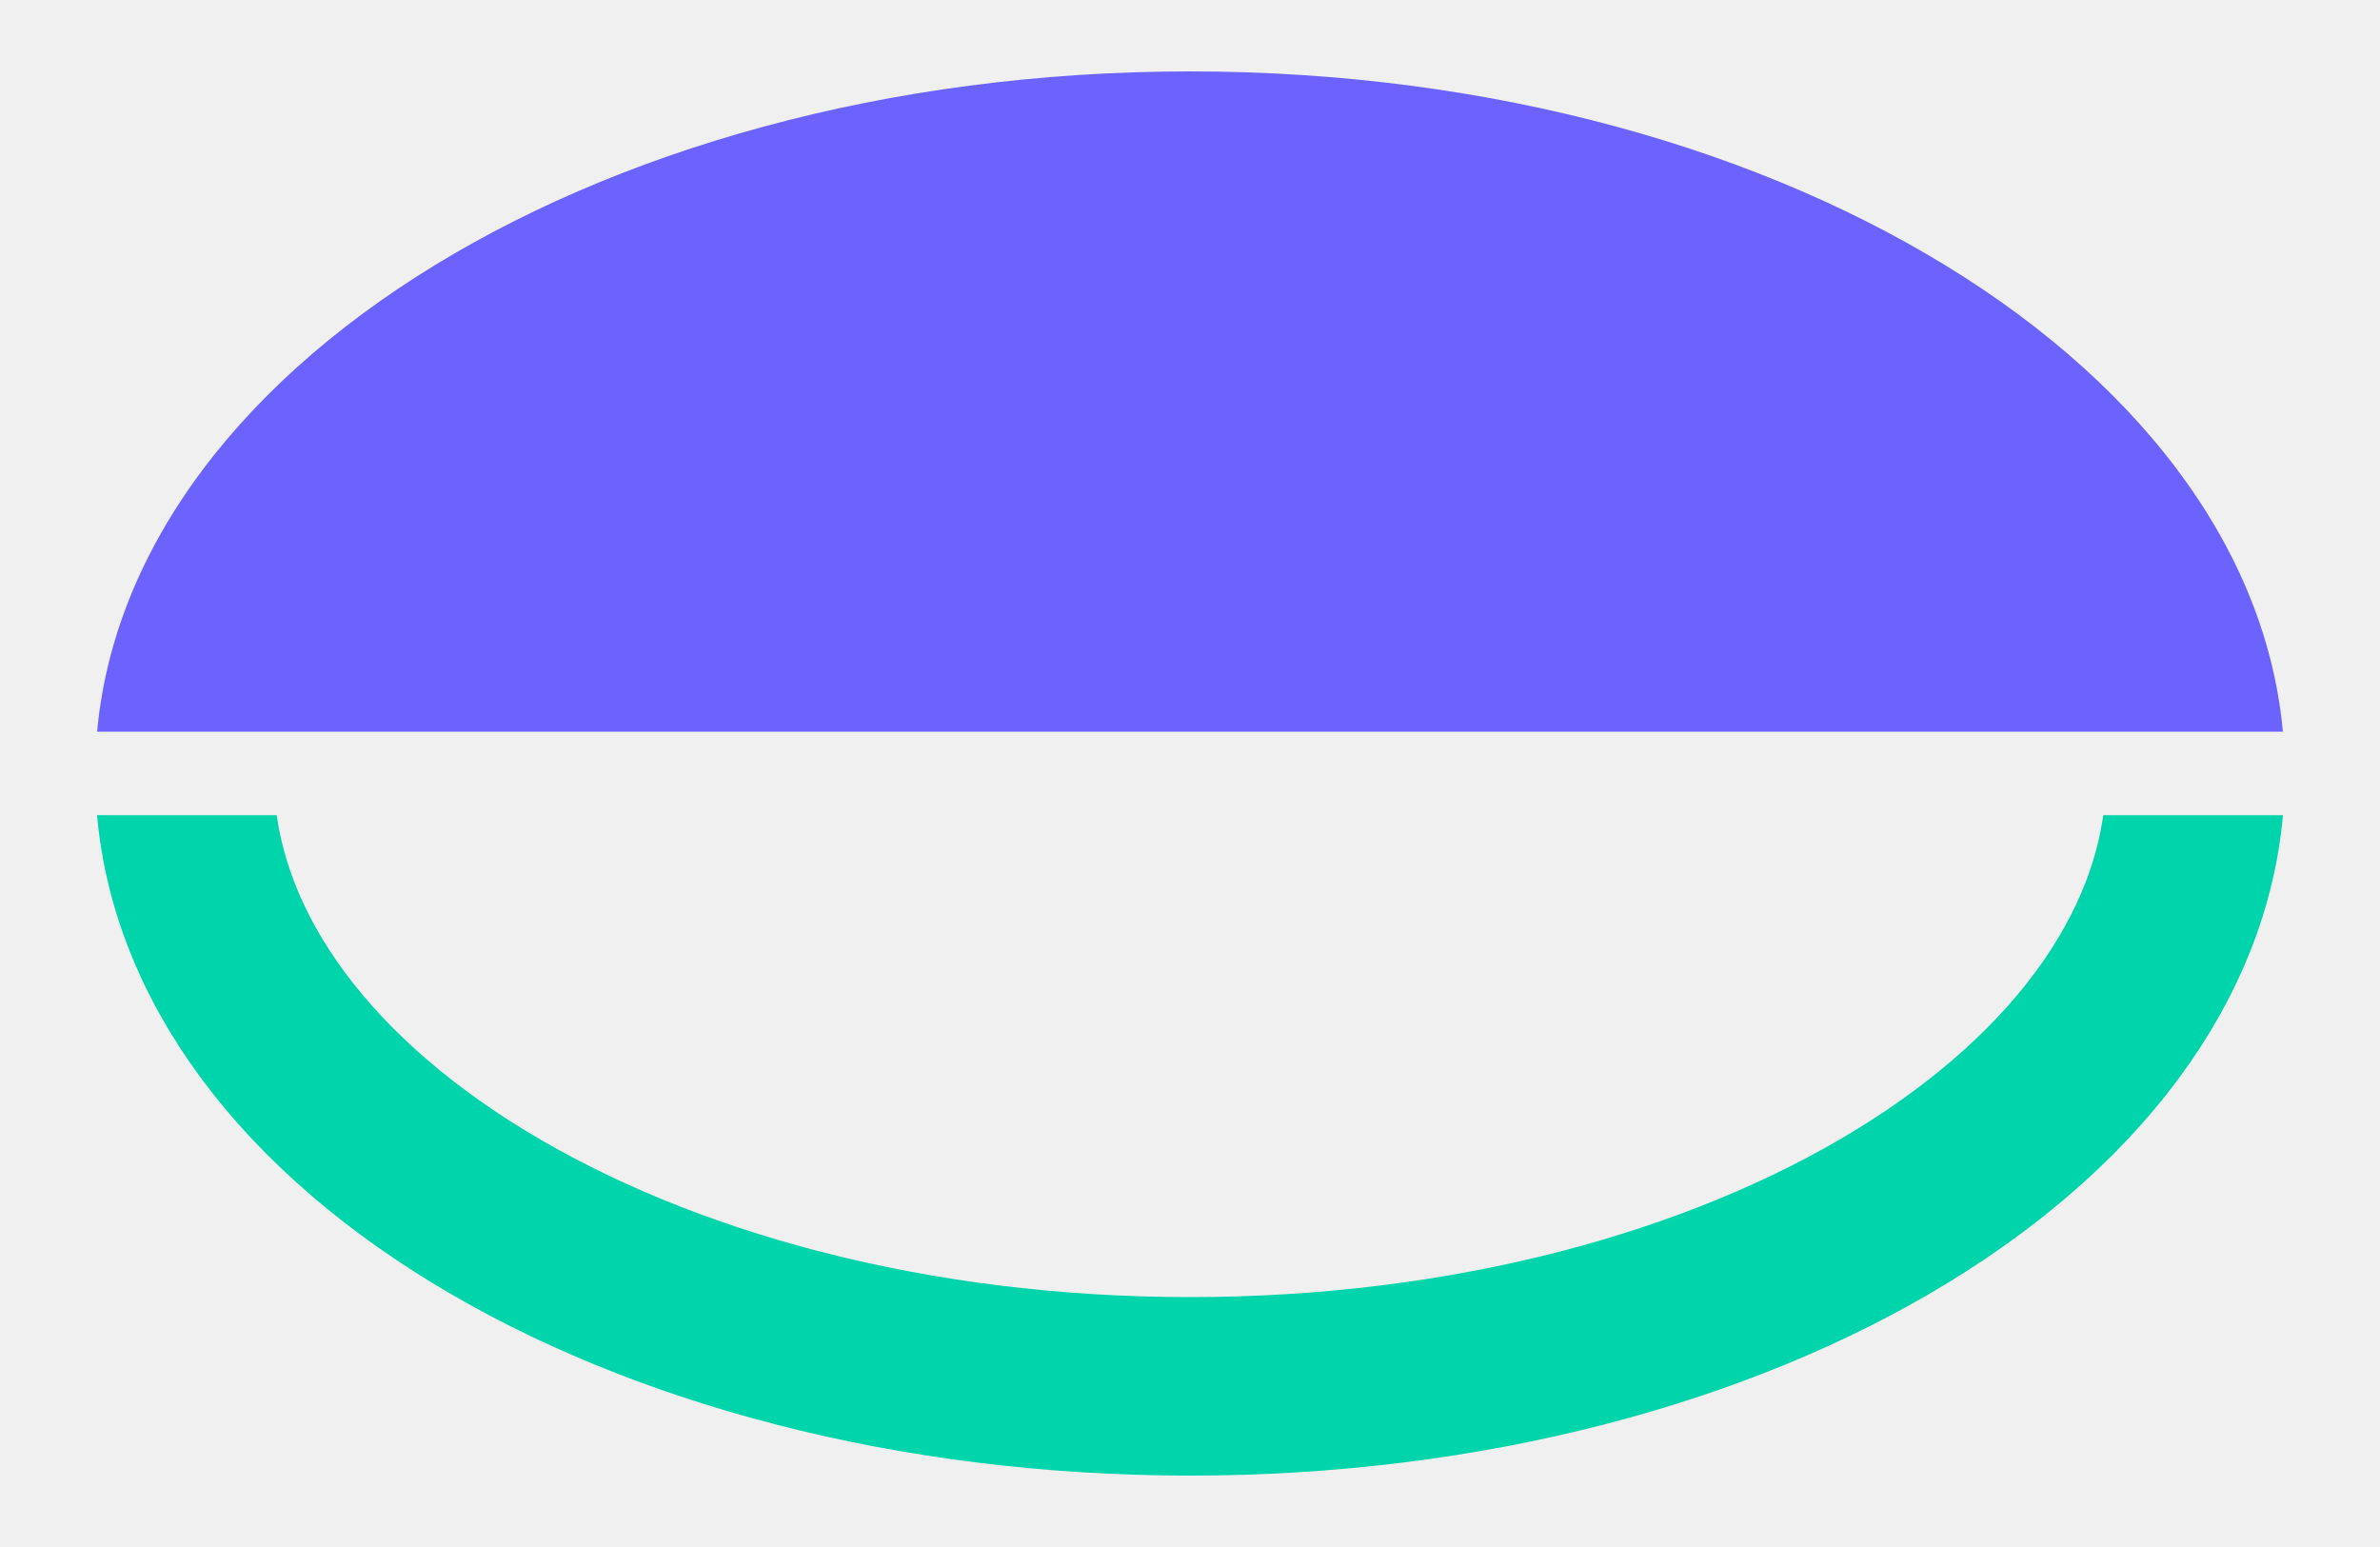
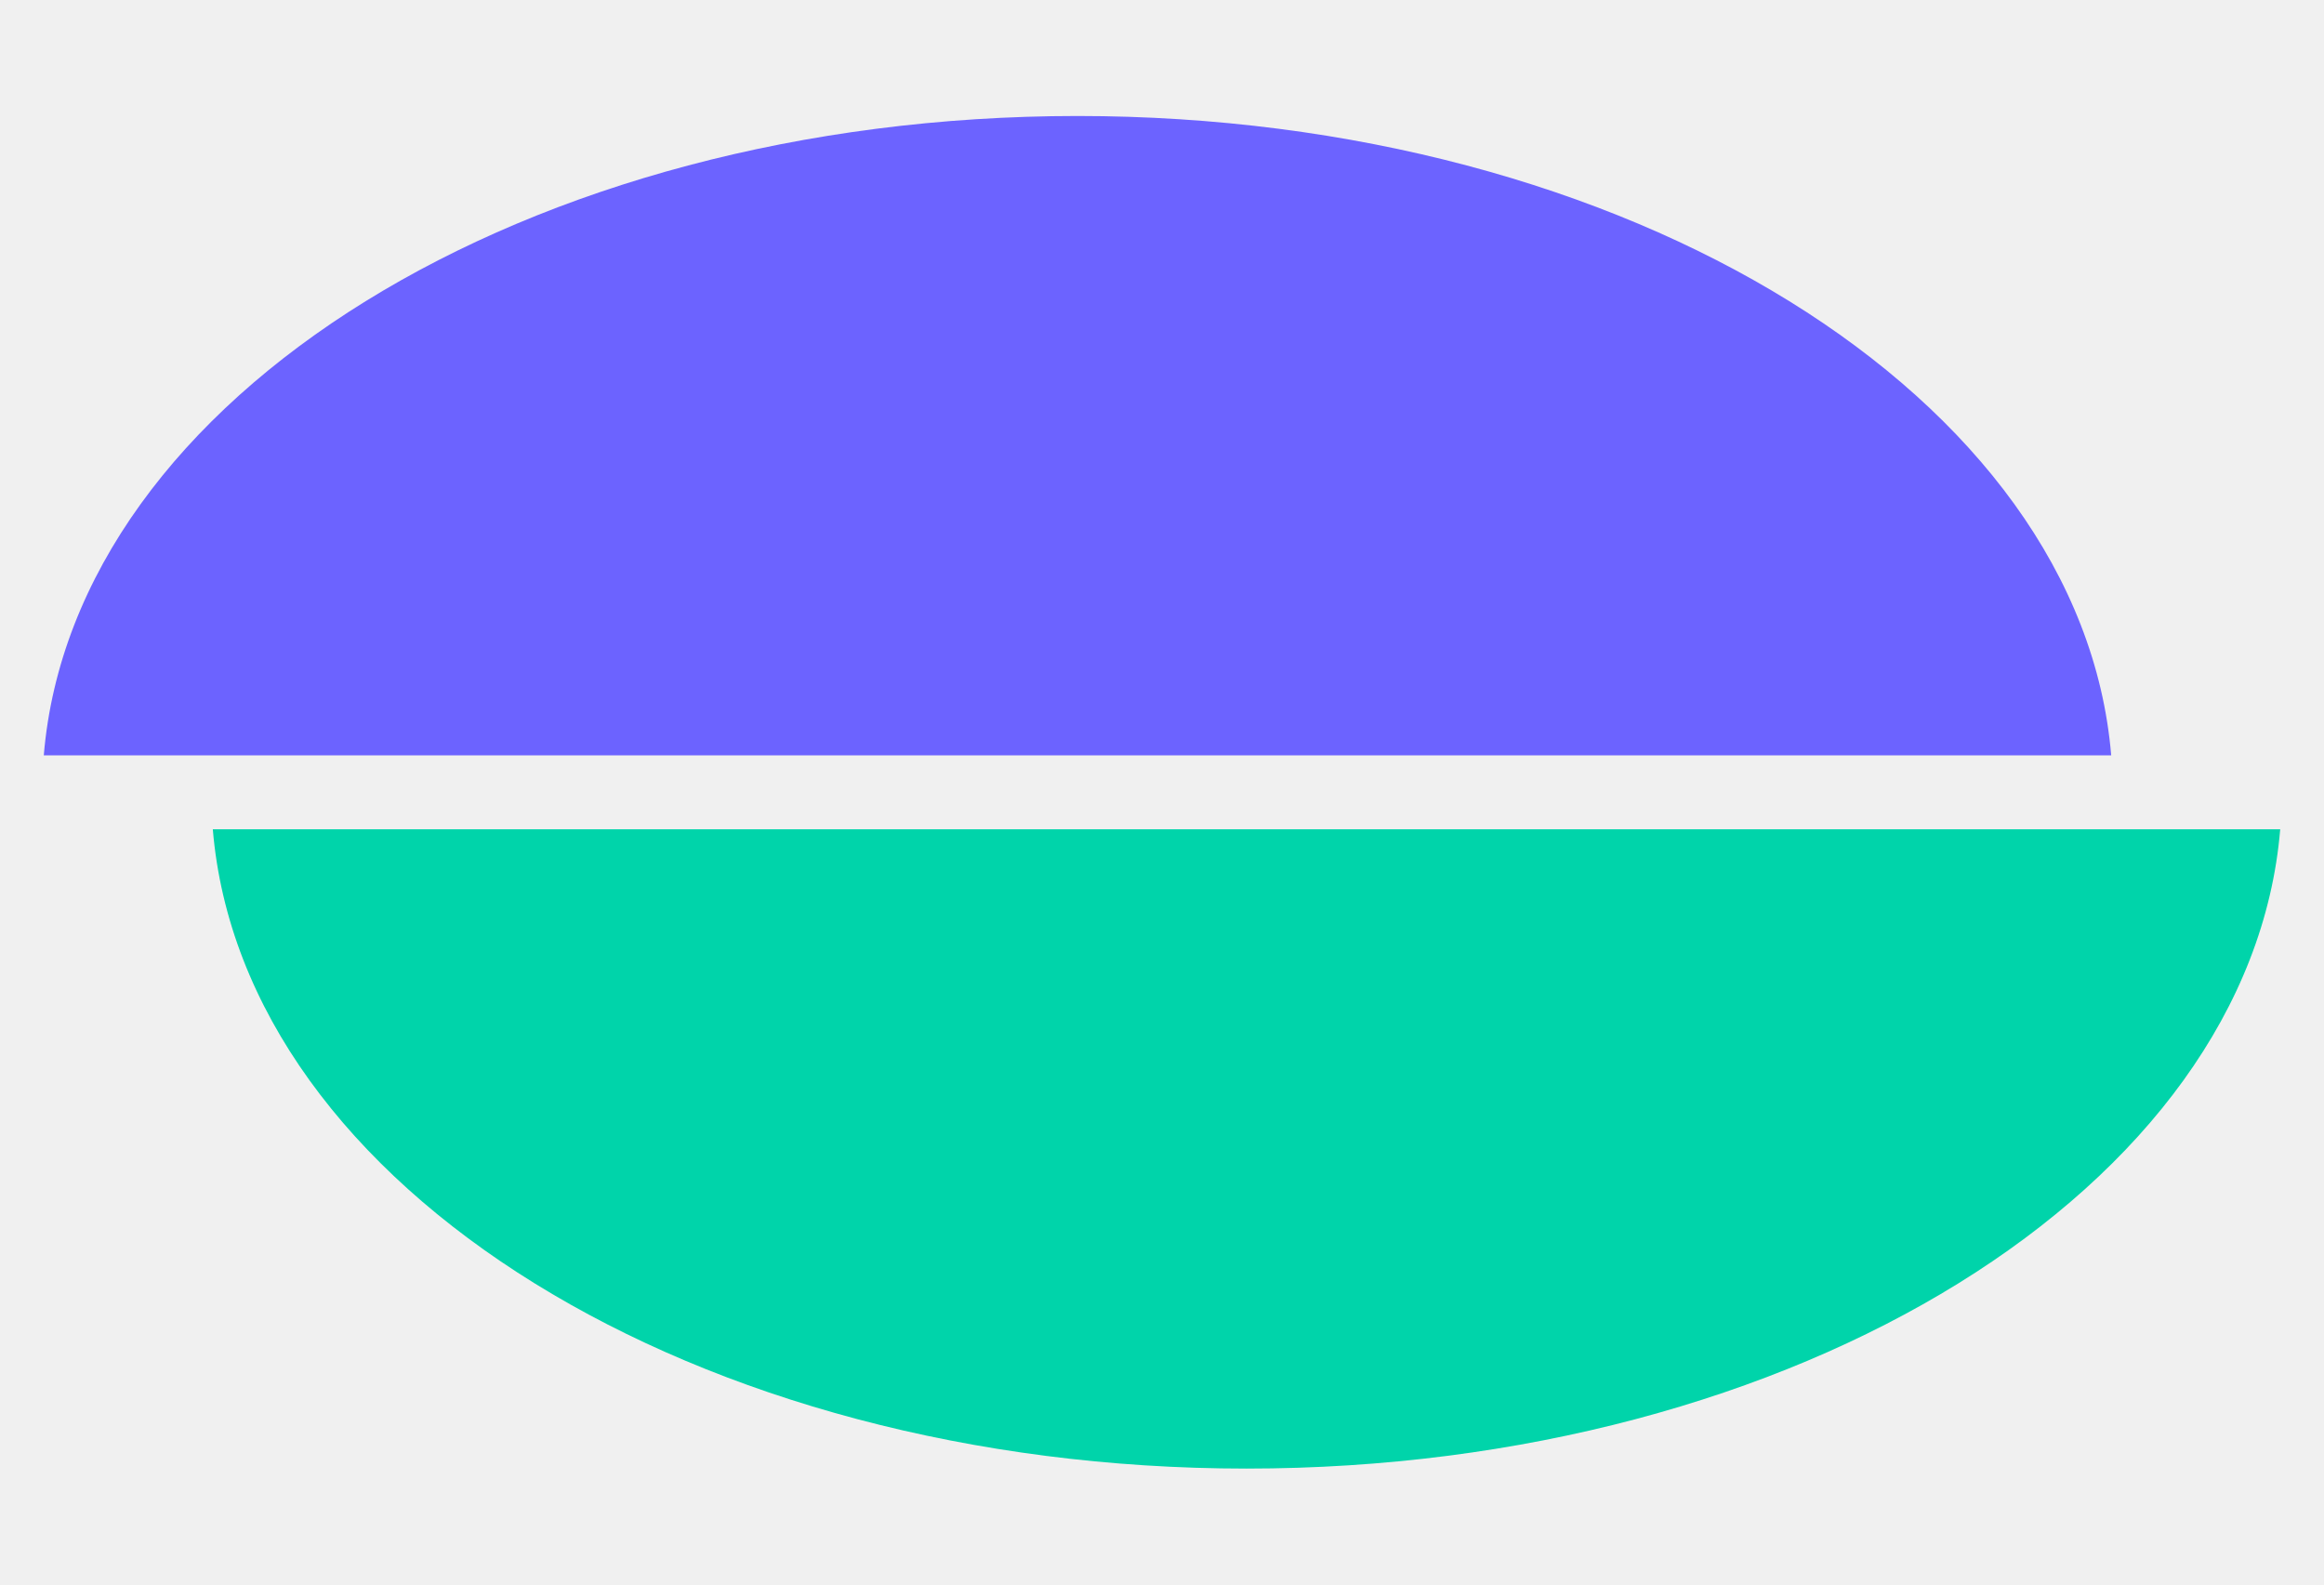
- <svg xmlns="http://www.w3.org/2000/svg" viewBox="0 0 400 260" role="img" aria-label="nex-ovia">
-   <defs>
-     <clipPath id="t">
-       <rect x="0" y="0" width="400" height="123" />
-     </clipPath>
-     <clipPath id="b">
-       <rect x="0" y="137" width="400" height="123" />
-     </clipPath>
-     <mask id="m">
-       <rect width="400" height="260" fill="#fff" />
-     </mask>
-   </defs>
-   <ellipse cx="200" cy="130" rx="184" ry="118" fill="#6c63ff" clip-path="url(#t)" mask="url(#m)" />
-   <ellipse cx="200" cy="130" rx="169.0" ry="103.0" fill="none" stroke="#00d4aa" stroke-width="30" clip-path="url(#b)" />
+ <svg xmlns="http://www.w3.org/2000/svg" viewBox="0 0 440 300" role="img" aria-label="nex-ovia">
+   <defs />
+   <path d="M8.29,143 A196,128 0 0 1 399.71,143 Z" fill="#6c63ff" />
+   <path d="M431.71,157 A196,128 0 0 1 40.29,157 Z" fill="#00d4aa" />
</svg>
